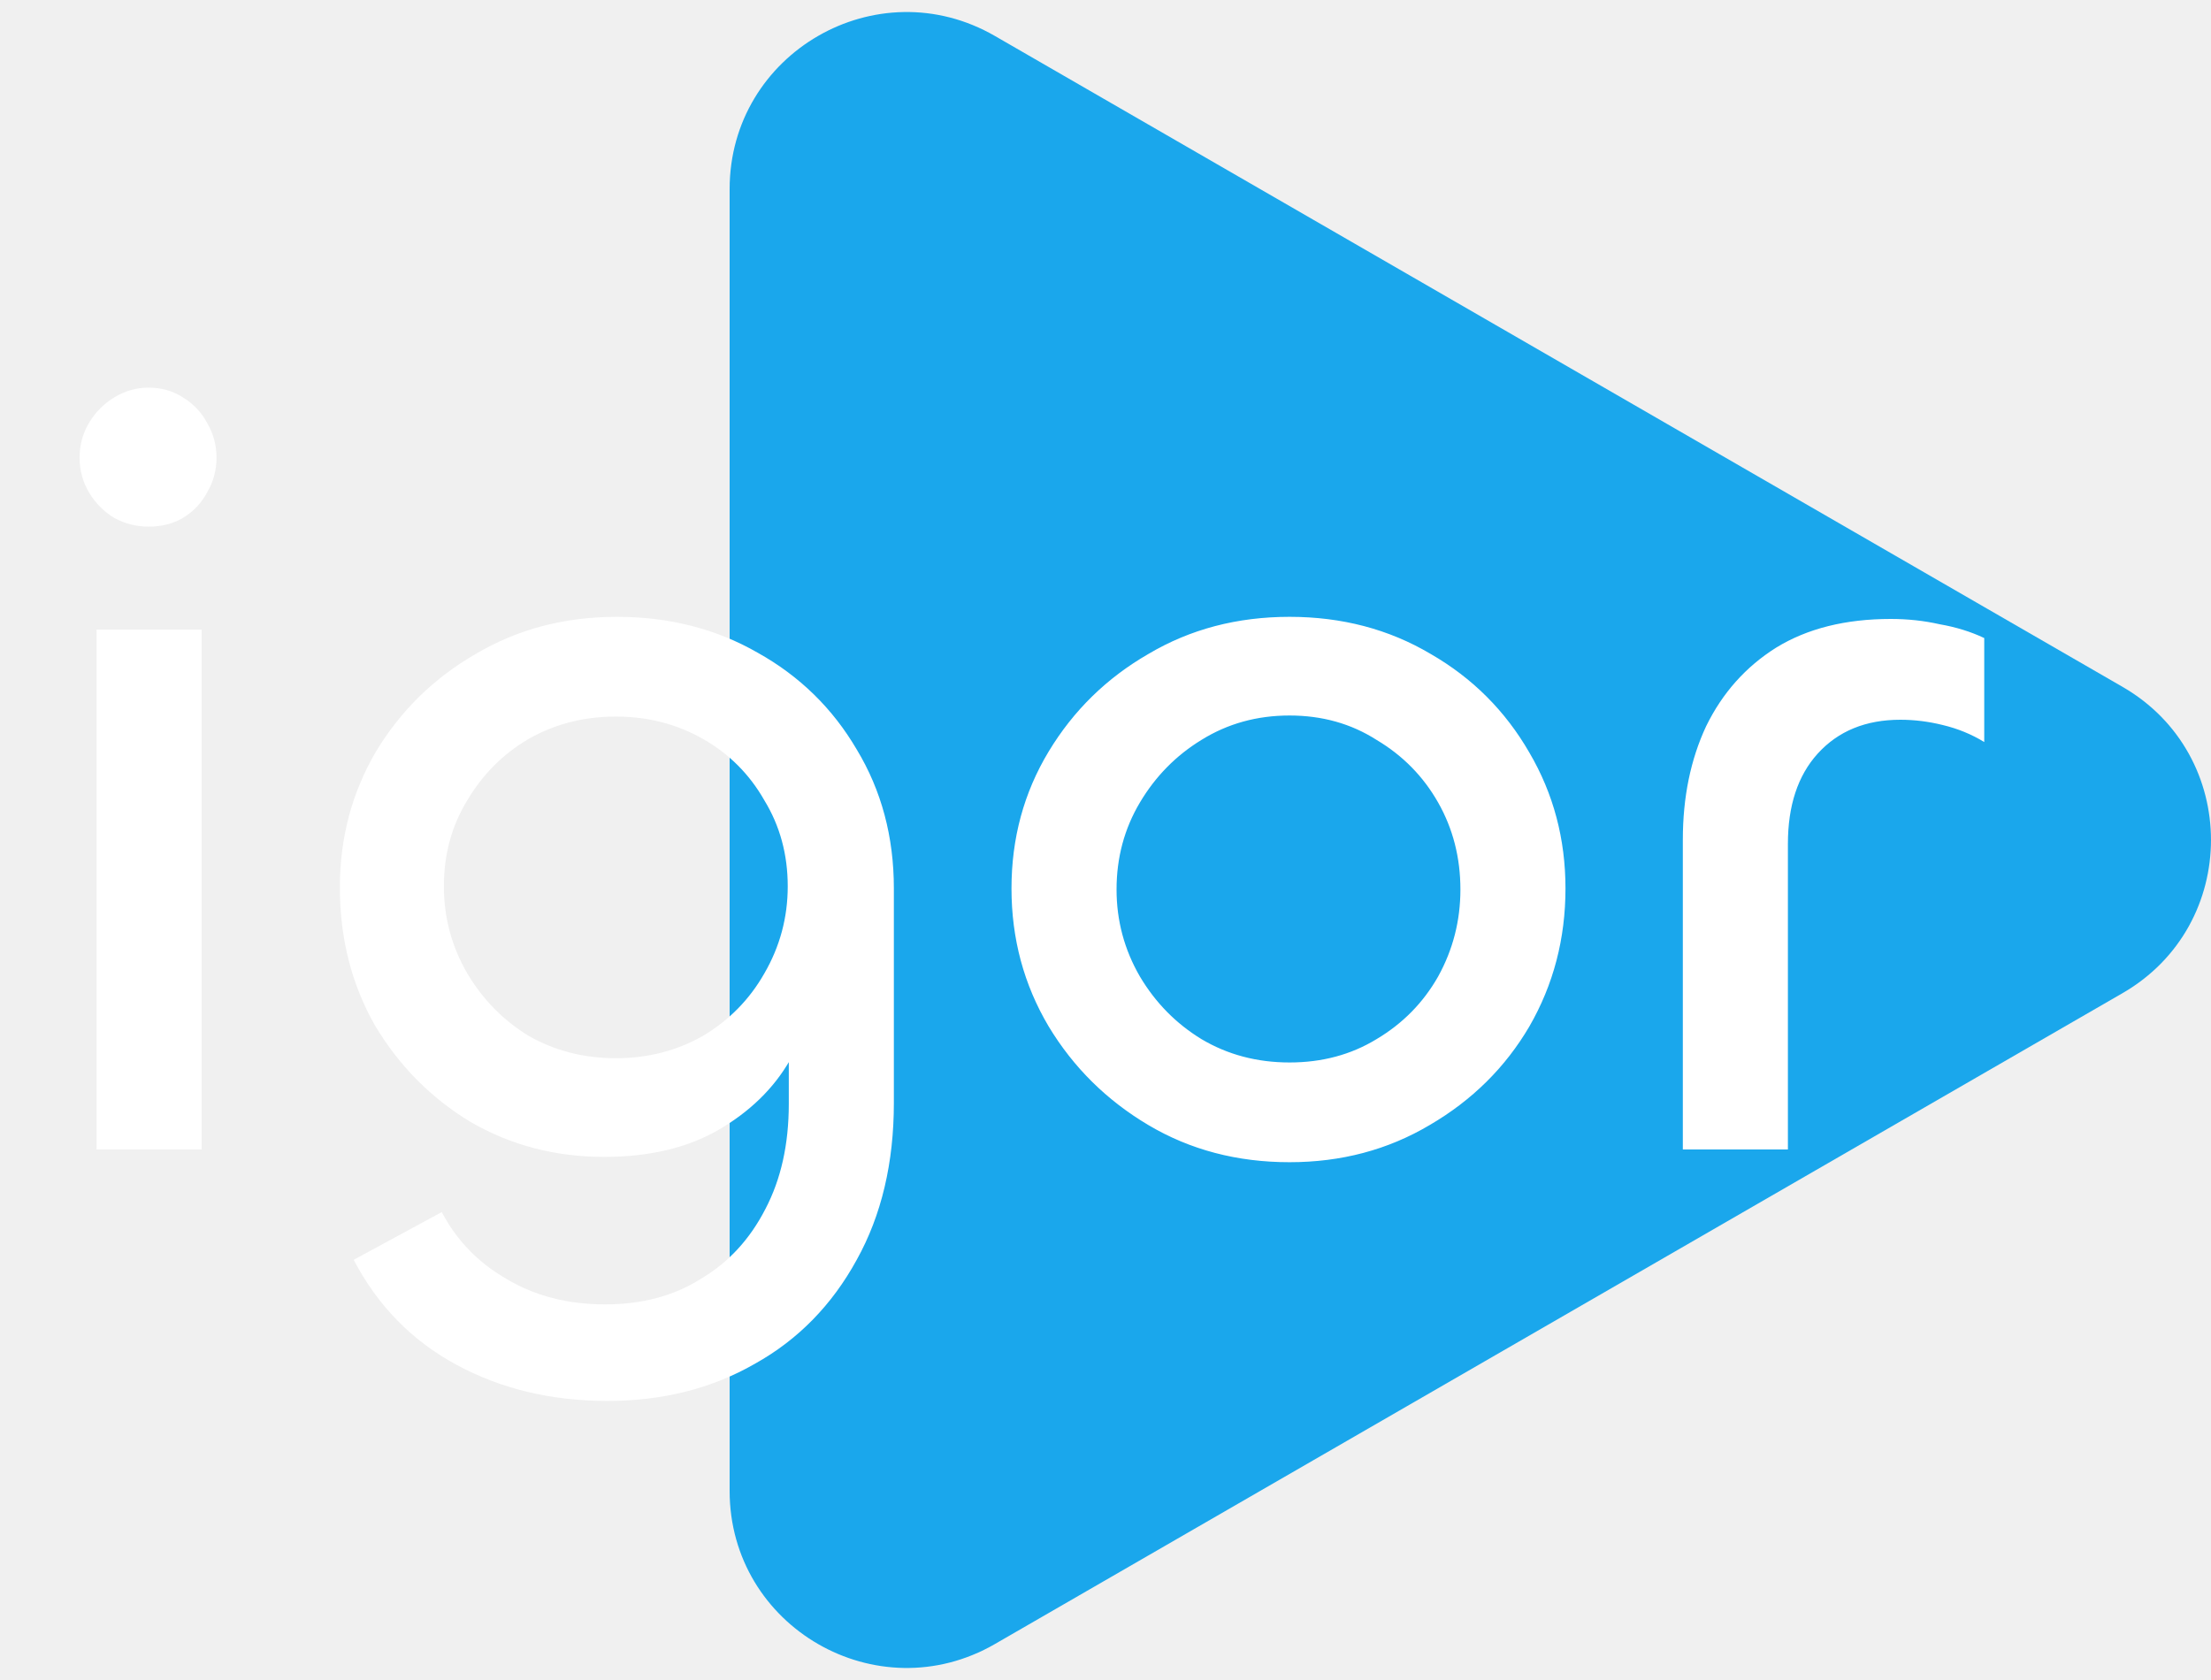
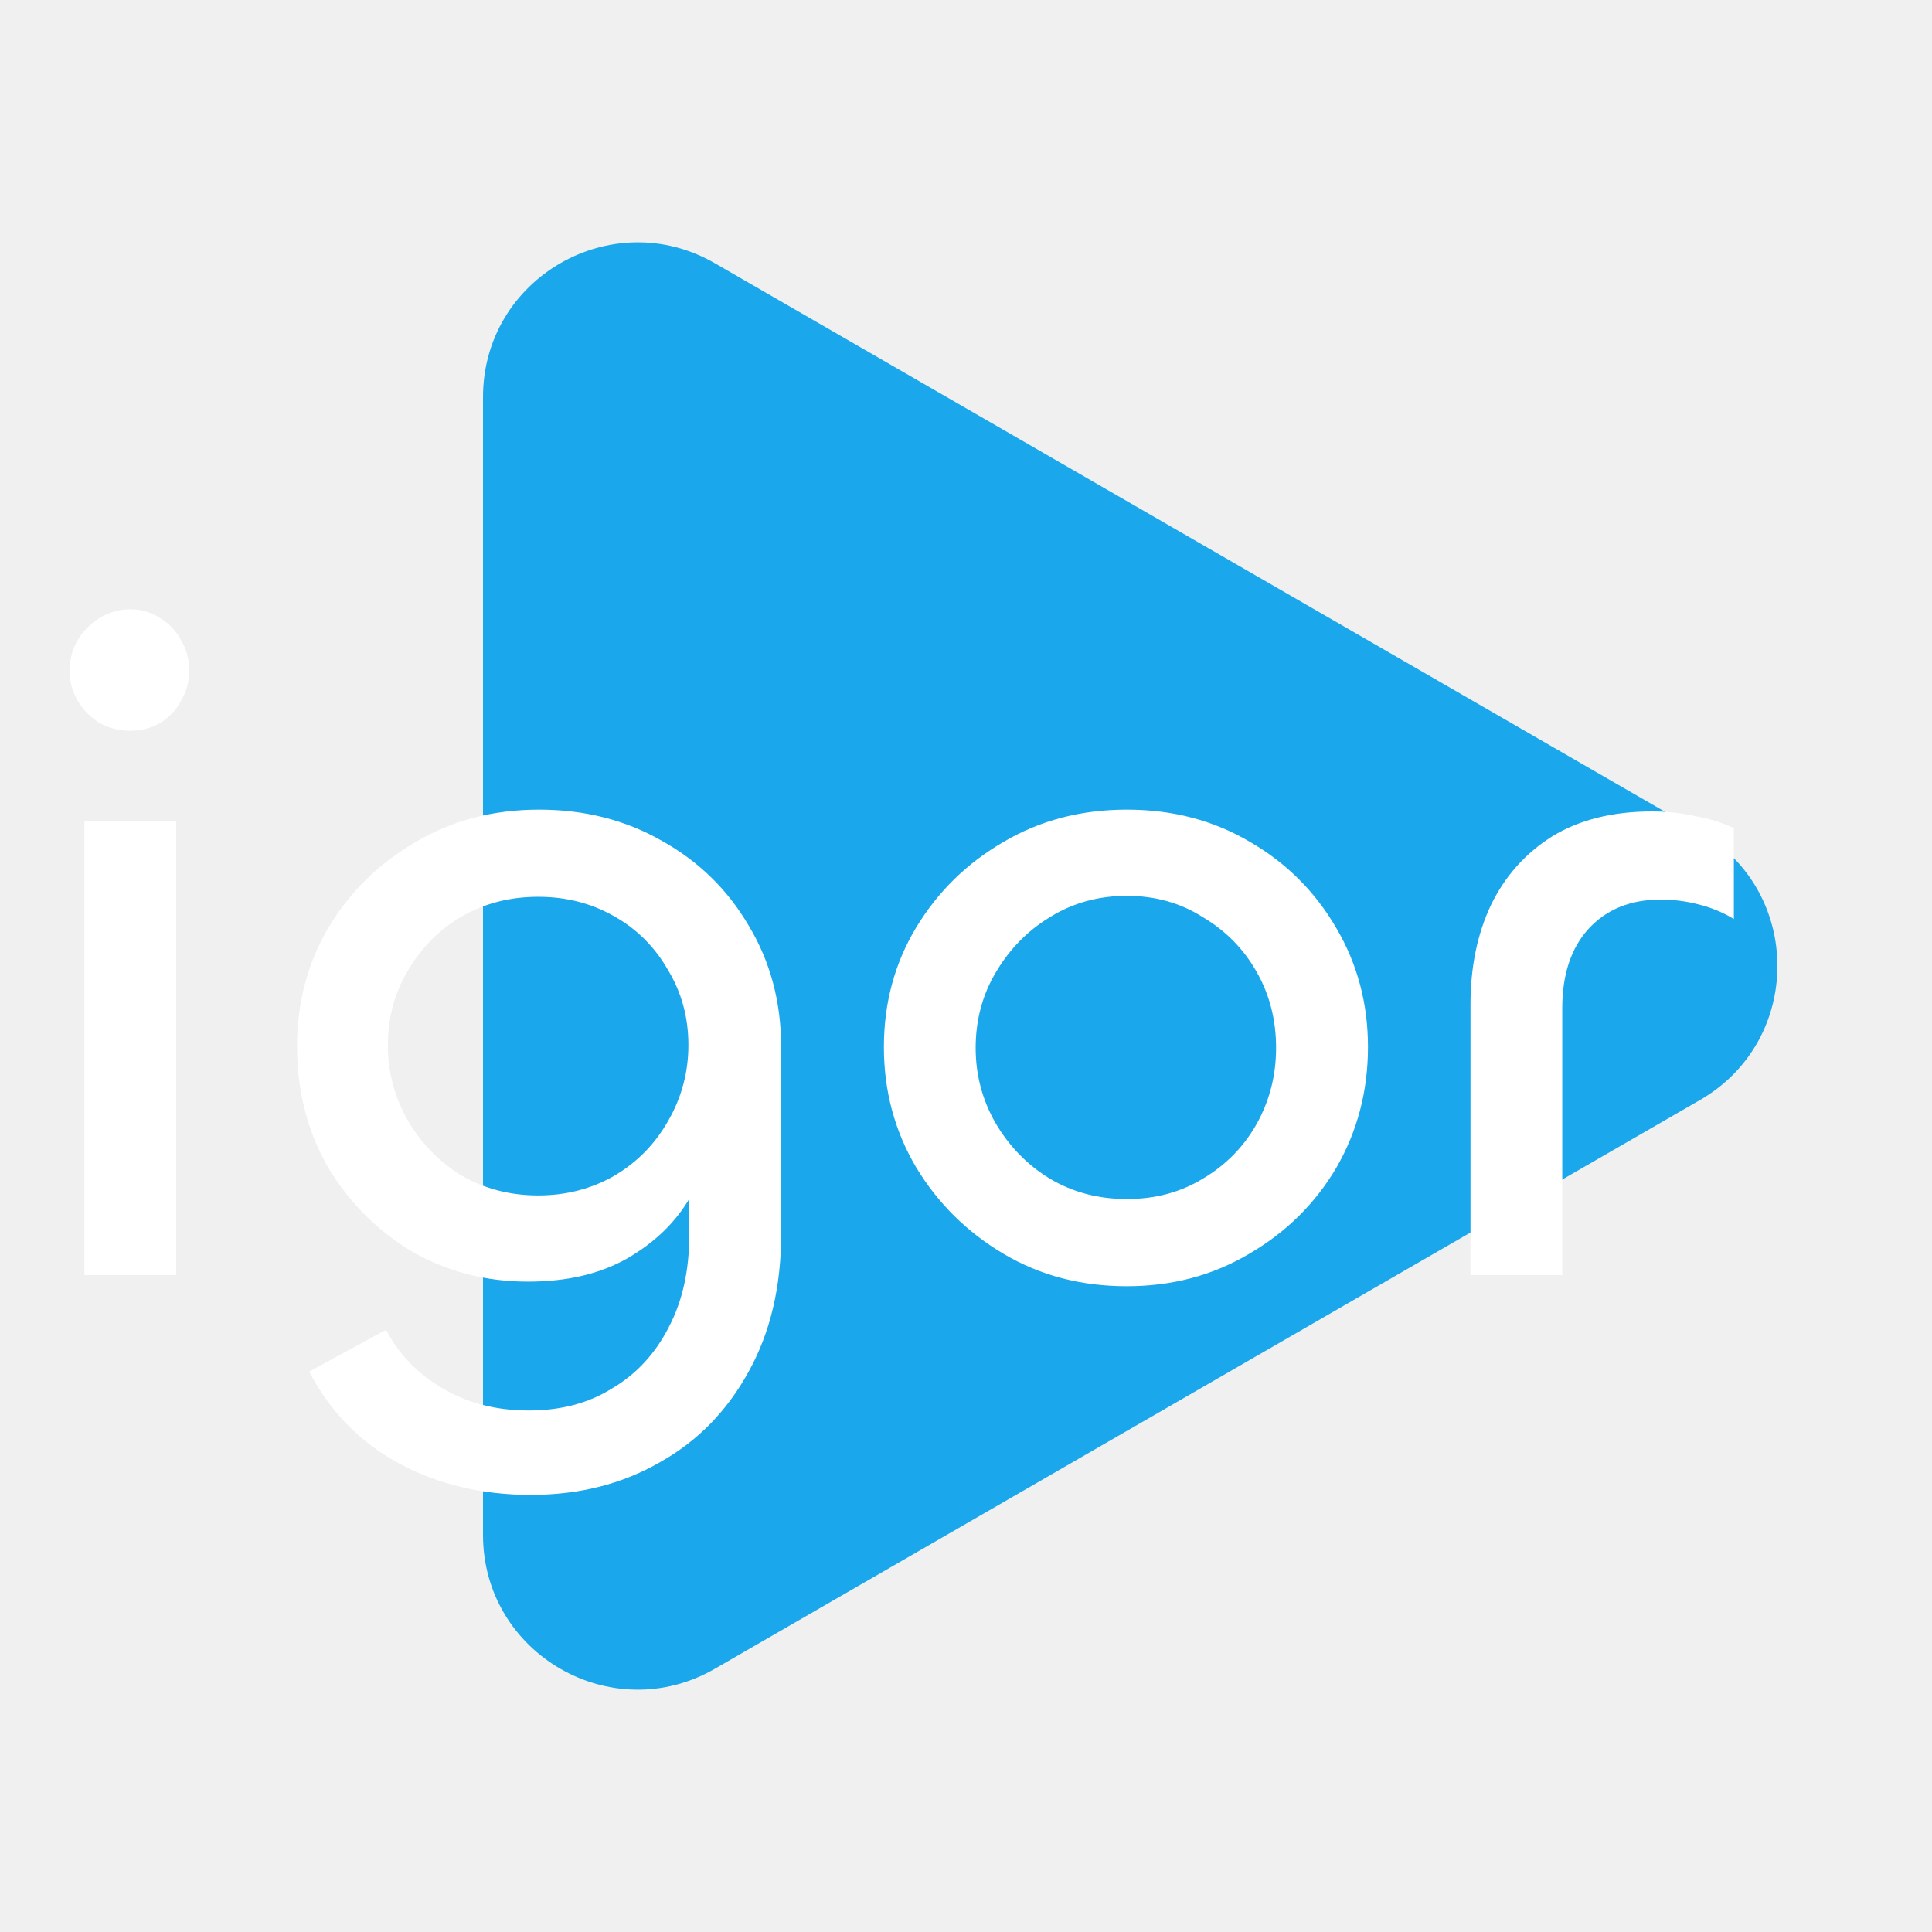
- <svg xmlns="http://www.w3.org/2000/svg" width="25" height="19" viewBox="0 0 25 19" fill="none">
-   <style>
-     @media (prefers-color-scheme: light) and (max-width:575px) {
-         path:last-of-type { fill: #4b4b4b;
-             }
-     }
-   </style>
-   <path d="M24 7.768C25.333 8.538 25.333 10.462 24 11.232L11.25 18.593C9.917 19.363 8.25 18.401 8.25 16.861L8.25 2.139C8.25 0.599 9.917 -0.363 11.25 0.407L24 7.768Z" fill="#1aa7ec" />
-   <path d="M1.092 7.12H2.28V13H1.092V7.12ZM1.68 5.956C1.544 5.956 1.416 5.924 1.296 5.86C1.176 5.788 1.08 5.692 1.008 5.572C0.936 5.452 0.9 5.32 0.9 5.176C0.9 5.032 0.936 4.9 1.008 4.78C1.08 4.66 1.176 4.564 1.296 4.492C1.416 4.42 1.544 4.384 1.68 4.384C1.824 4.384 1.952 4.42 2.064 4.492C2.184 4.564 2.276 4.66 2.34 4.78C2.412 4.9 2.448 5.032 2.448 5.176C2.448 5.32 2.412 5.452 2.34 5.572C2.276 5.692 2.184 5.788 2.064 5.86C1.952 5.924 1.824 5.956 1.68 5.956ZM6.867 15.844C6.235 15.844 5.667 15.708 5.163 15.436C4.659 15.164 4.271 14.768 3.999 14.248L4.995 13.708C5.163 14.028 5.407 14.28 5.727 14.464C6.047 14.656 6.419 14.752 6.843 14.752C7.259 14.752 7.619 14.656 7.923 14.464C8.235 14.28 8.479 14.016 8.655 13.672C8.831 13.336 8.919 12.94 8.919 12.484V11.248L9.219 10.972C9.219 11.324 9.123 11.664 8.931 11.992C8.747 12.312 8.475 12.576 8.115 12.784C7.763 12.984 7.335 13.084 6.831 13.084C6.279 13.084 5.775 12.952 5.319 12.688C4.871 12.416 4.511 12.052 4.239 11.596C3.975 11.132 3.843 10.612 3.843 10.036C3.843 9.476 3.979 8.964 4.251 8.5C4.531 8.036 4.907 7.668 5.379 7.396C5.851 7.116 6.383 6.976 6.975 6.976C7.567 6.976 8.099 7.112 8.571 7.384C9.043 7.648 9.415 8.012 9.687 8.476C9.967 8.94 10.107 9.464 10.107 10.048V12.472C10.107 13.152 9.967 13.744 9.687 14.248C9.407 14.76 9.023 15.152 8.535 15.424C8.047 15.704 7.491 15.844 6.867 15.844ZM6.963 11.968C7.323 11.968 7.651 11.884 7.947 11.716C8.243 11.54 8.475 11.304 8.643 11.008C8.819 10.704 8.907 10.376 8.907 10.024C8.907 9.664 8.819 9.34 8.643 9.052C8.475 8.756 8.243 8.524 7.947 8.356C7.651 8.188 7.323 8.104 6.963 8.104C6.603 8.104 6.275 8.188 5.979 8.356C5.691 8.524 5.459 8.756 5.283 9.052C5.107 9.34 5.019 9.664 5.019 10.024C5.019 10.376 5.107 10.704 5.283 11.008C5.459 11.304 5.691 11.54 5.979 11.716C6.275 11.884 6.603 11.968 6.963 11.968ZM14.581 13.144C13.989 13.144 13.457 13.004 12.985 12.724C12.513 12.444 12.137 12.072 11.857 11.608C11.577 11.136 11.437 10.616 11.437 10.048C11.437 9.48 11.577 8.964 11.857 8.5C12.137 8.036 12.513 7.668 12.985 7.396C13.457 7.116 13.989 6.976 14.581 6.976C15.173 6.976 15.705 7.116 16.177 7.396C16.649 7.668 17.021 8.04 17.293 8.512C17.565 8.976 17.701 9.488 17.701 10.048C17.701 10.616 17.565 11.136 17.293 11.608C17.021 12.072 16.645 12.444 16.165 12.724C15.693 13.004 15.165 13.144 14.581 13.144ZM14.581 12.016C14.949 12.016 15.277 11.928 15.565 11.752C15.861 11.576 16.093 11.34 16.261 11.044C16.429 10.74 16.513 10.412 16.513 10.06C16.513 9.7 16.429 9.372 16.261 9.076C16.093 8.78 15.861 8.544 15.565 8.368C15.277 8.184 14.949 8.092 14.581 8.092C14.213 8.092 13.881 8.184 13.585 8.368C13.297 8.544 13.065 8.78 12.889 9.076C12.713 9.372 12.625 9.7 12.625 10.06C12.625 10.412 12.713 10.74 12.889 11.044C13.065 11.34 13.297 11.576 13.585 11.752C13.881 11.928 14.213 12.016 14.581 12.016ZM20.216 13H19.028V9.496C19.028 9.016 19.116 8.588 19.292 8.212C19.476 7.836 19.74 7.54 20.084 7.324C20.436 7.108 20.868 7 21.38 7C21.572 7 21.756 7.02 21.932 7.06C22.116 7.092 22.284 7.144 22.436 7.216V8.392C22.292 8.304 22.136 8.24 21.968 8.2C21.808 8.16 21.648 8.14 21.488 8.14C21.096 8.14 20.784 8.268 20.552 8.524C20.328 8.772 20.216 9.112 20.216 9.544V13Z" fill="white" />
+ <svg xmlns="http://www.w3.org/2000/svg" width="16" height="16" viewBox="0 0 16 16" fill="none">
+   <path d="M14.08 6.891C14.933 7.384 14.933 8.616 14.08 9.109L5.92 13.82C5.067 14.312 4 13.697 4 12.711L4 3.289C4 2.303 5.067 1.688 5.92 2.18L14.08 6.891Z" fill="#1AA7EC" />
+   <path d="M0.699 6.797H1.459V10.56H0.699V6.797ZM1.075 6.052C0.988 6.052 0.906 6.031 0.829 5.99C0.753 5.944 0.691 5.883 0.645 5.806C0.599 5.729 0.576 5.645 0.576 5.553C0.576 5.46 0.599 5.376 0.645 5.299C0.691 5.222 0.753 5.161 0.829 5.115C0.906 5.069 0.988 5.046 1.075 5.046C1.167 5.046 1.249 5.069 1.321 5.115C1.398 5.161 1.457 5.222 1.498 5.299C1.544 5.376 1.567 5.46 1.567 5.553C1.567 5.645 1.544 5.729 1.498 5.806C1.457 5.883 1.398 5.944 1.321 5.99C1.249 6.031 1.167 6.052 1.075 6.052ZM4.395 12.38C3.991 12.38 3.627 12.293 3.304 12.119C2.982 11.945 2.734 11.691 2.56 11.359L3.197 11.013C3.304 11.218 3.461 11.379 3.665 11.497C3.87 11.62 4.108 11.681 4.38 11.681C4.646 11.681 4.876 11.62 5.071 11.497C5.271 11.379 5.427 11.21 5.539 10.99C5.652 10.775 5.708 10.522 5.708 10.23V9.439L5.9 9.262C5.9 9.487 5.839 9.705 5.716 9.915C5.598 10.12 5.424 10.289 5.194 10.422C4.968 10.55 4.695 10.614 4.372 10.614C4.019 10.614 3.696 10.529 3.404 10.36C3.118 10.186 2.887 9.953 2.713 9.661C2.544 9.364 2.46 9.032 2.46 8.663C2.46 8.305 2.547 7.977 2.721 7.68C2.9 7.383 3.141 7.148 3.443 6.973C3.745 6.794 4.085 6.705 4.464 6.705C4.843 6.705 5.184 6.792 5.486 6.966C5.788 7.135 6.026 7.368 6.2 7.665C6.379 7.962 6.469 8.297 6.469 8.671V10.222C6.469 10.657 6.379 11.036 6.2 11.359C6.021 11.686 5.775 11.937 5.463 12.111C5.15 12.291 4.794 12.38 4.395 12.38ZM4.457 9.9C4.687 9.9 4.897 9.846 5.086 9.738C5.276 9.626 5.424 9.475 5.532 9.285C5.644 9.091 5.701 8.881 5.701 8.655C5.701 8.425 5.644 8.218 5.532 8.033C5.424 7.844 5.276 7.695 5.086 7.588C4.897 7.48 4.687 7.427 4.457 7.427C4.226 7.427 4.016 7.48 3.827 7.588C3.642 7.695 3.494 7.844 3.381 8.033C3.269 8.218 3.212 8.425 3.212 8.655C3.212 8.881 3.269 9.091 3.381 9.285C3.494 9.475 3.642 9.626 3.827 9.738C4.016 9.846 4.226 9.9 4.457 9.9ZM9.332 10.652C8.953 10.652 8.613 10.563 8.31 10.383C8.008 10.204 7.768 9.966 7.588 9.669C7.409 9.367 7.32 9.034 7.32 8.671C7.32 8.307 7.409 7.977 7.588 7.68C7.768 7.383 8.008 7.148 8.31 6.973C8.613 6.794 8.953 6.705 9.332 6.705C9.711 6.705 10.051 6.794 10.353 6.973C10.655 7.148 10.893 7.386 11.068 7.688C11.242 7.985 11.329 8.312 11.329 8.671C11.329 9.034 11.242 9.367 11.068 9.669C10.893 9.966 10.653 10.204 10.346 10.383C10.043 10.563 9.706 10.652 9.332 10.652ZM9.332 9.93C9.567 9.93 9.777 9.874 9.962 9.761C10.151 9.649 10.3 9.498 10.407 9.308C10.515 9.114 10.568 8.904 10.568 8.678C10.568 8.448 10.515 8.238 10.407 8.049C10.3 7.859 10.151 7.708 9.962 7.596C9.777 7.478 9.567 7.419 9.332 7.419C9.096 7.419 8.884 7.478 8.694 7.596C8.51 7.708 8.362 7.859 8.249 8.049C8.136 8.238 8.08 8.448 8.08 8.678C8.08 8.904 8.136 9.114 8.249 9.308C8.362 9.498 8.51 9.649 8.694 9.761C8.884 9.874 9.096 9.93 9.332 9.93ZM12.938 10.56H12.178V8.317C12.178 8.01 12.234 7.736 12.347 7.496C12.464 7.255 12.633 7.066 12.854 6.927C13.079 6.789 13.355 6.72 13.683 6.72C13.806 6.72 13.924 6.733 14.036 6.758C14.154 6.779 14.262 6.812 14.359 6.858V7.611C14.267 7.555 14.167 7.514 14.059 7.488C13.957 7.462 13.855 7.45 13.752 7.45C13.501 7.45 13.302 7.532 13.153 7.695C13.01 7.854 12.938 8.072 12.938 8.348V10.56Z" fill="white" />
</svg>
